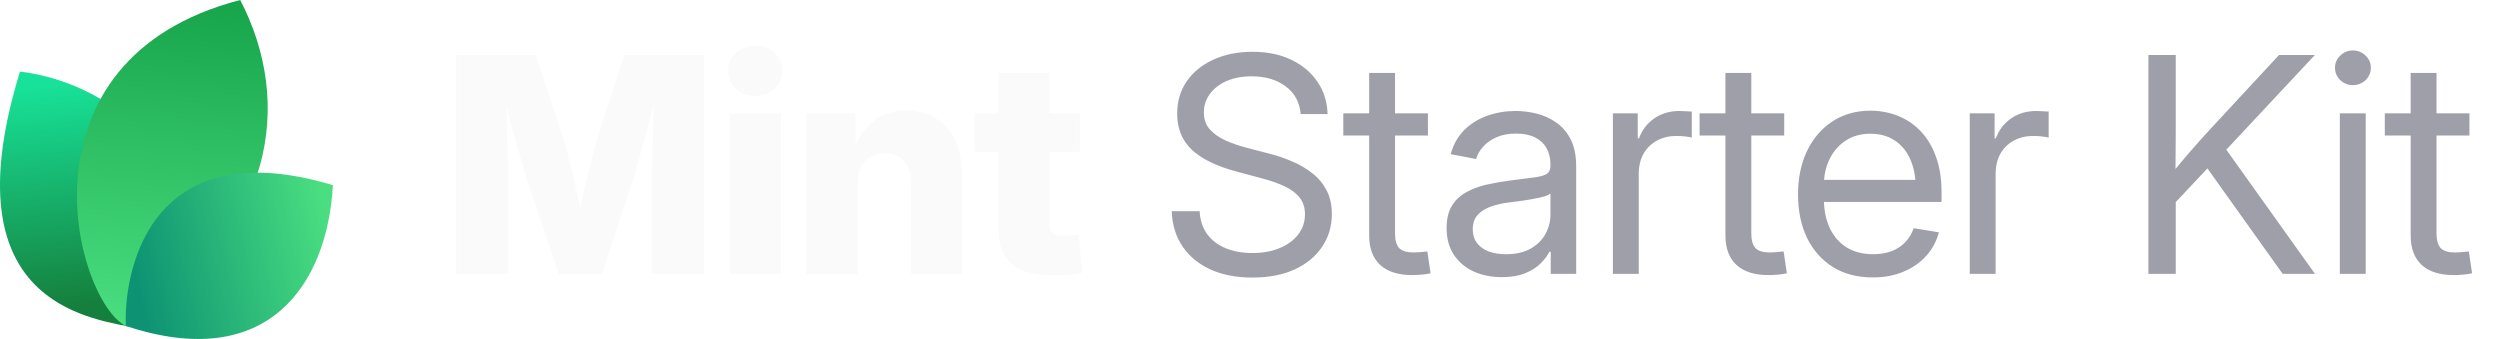
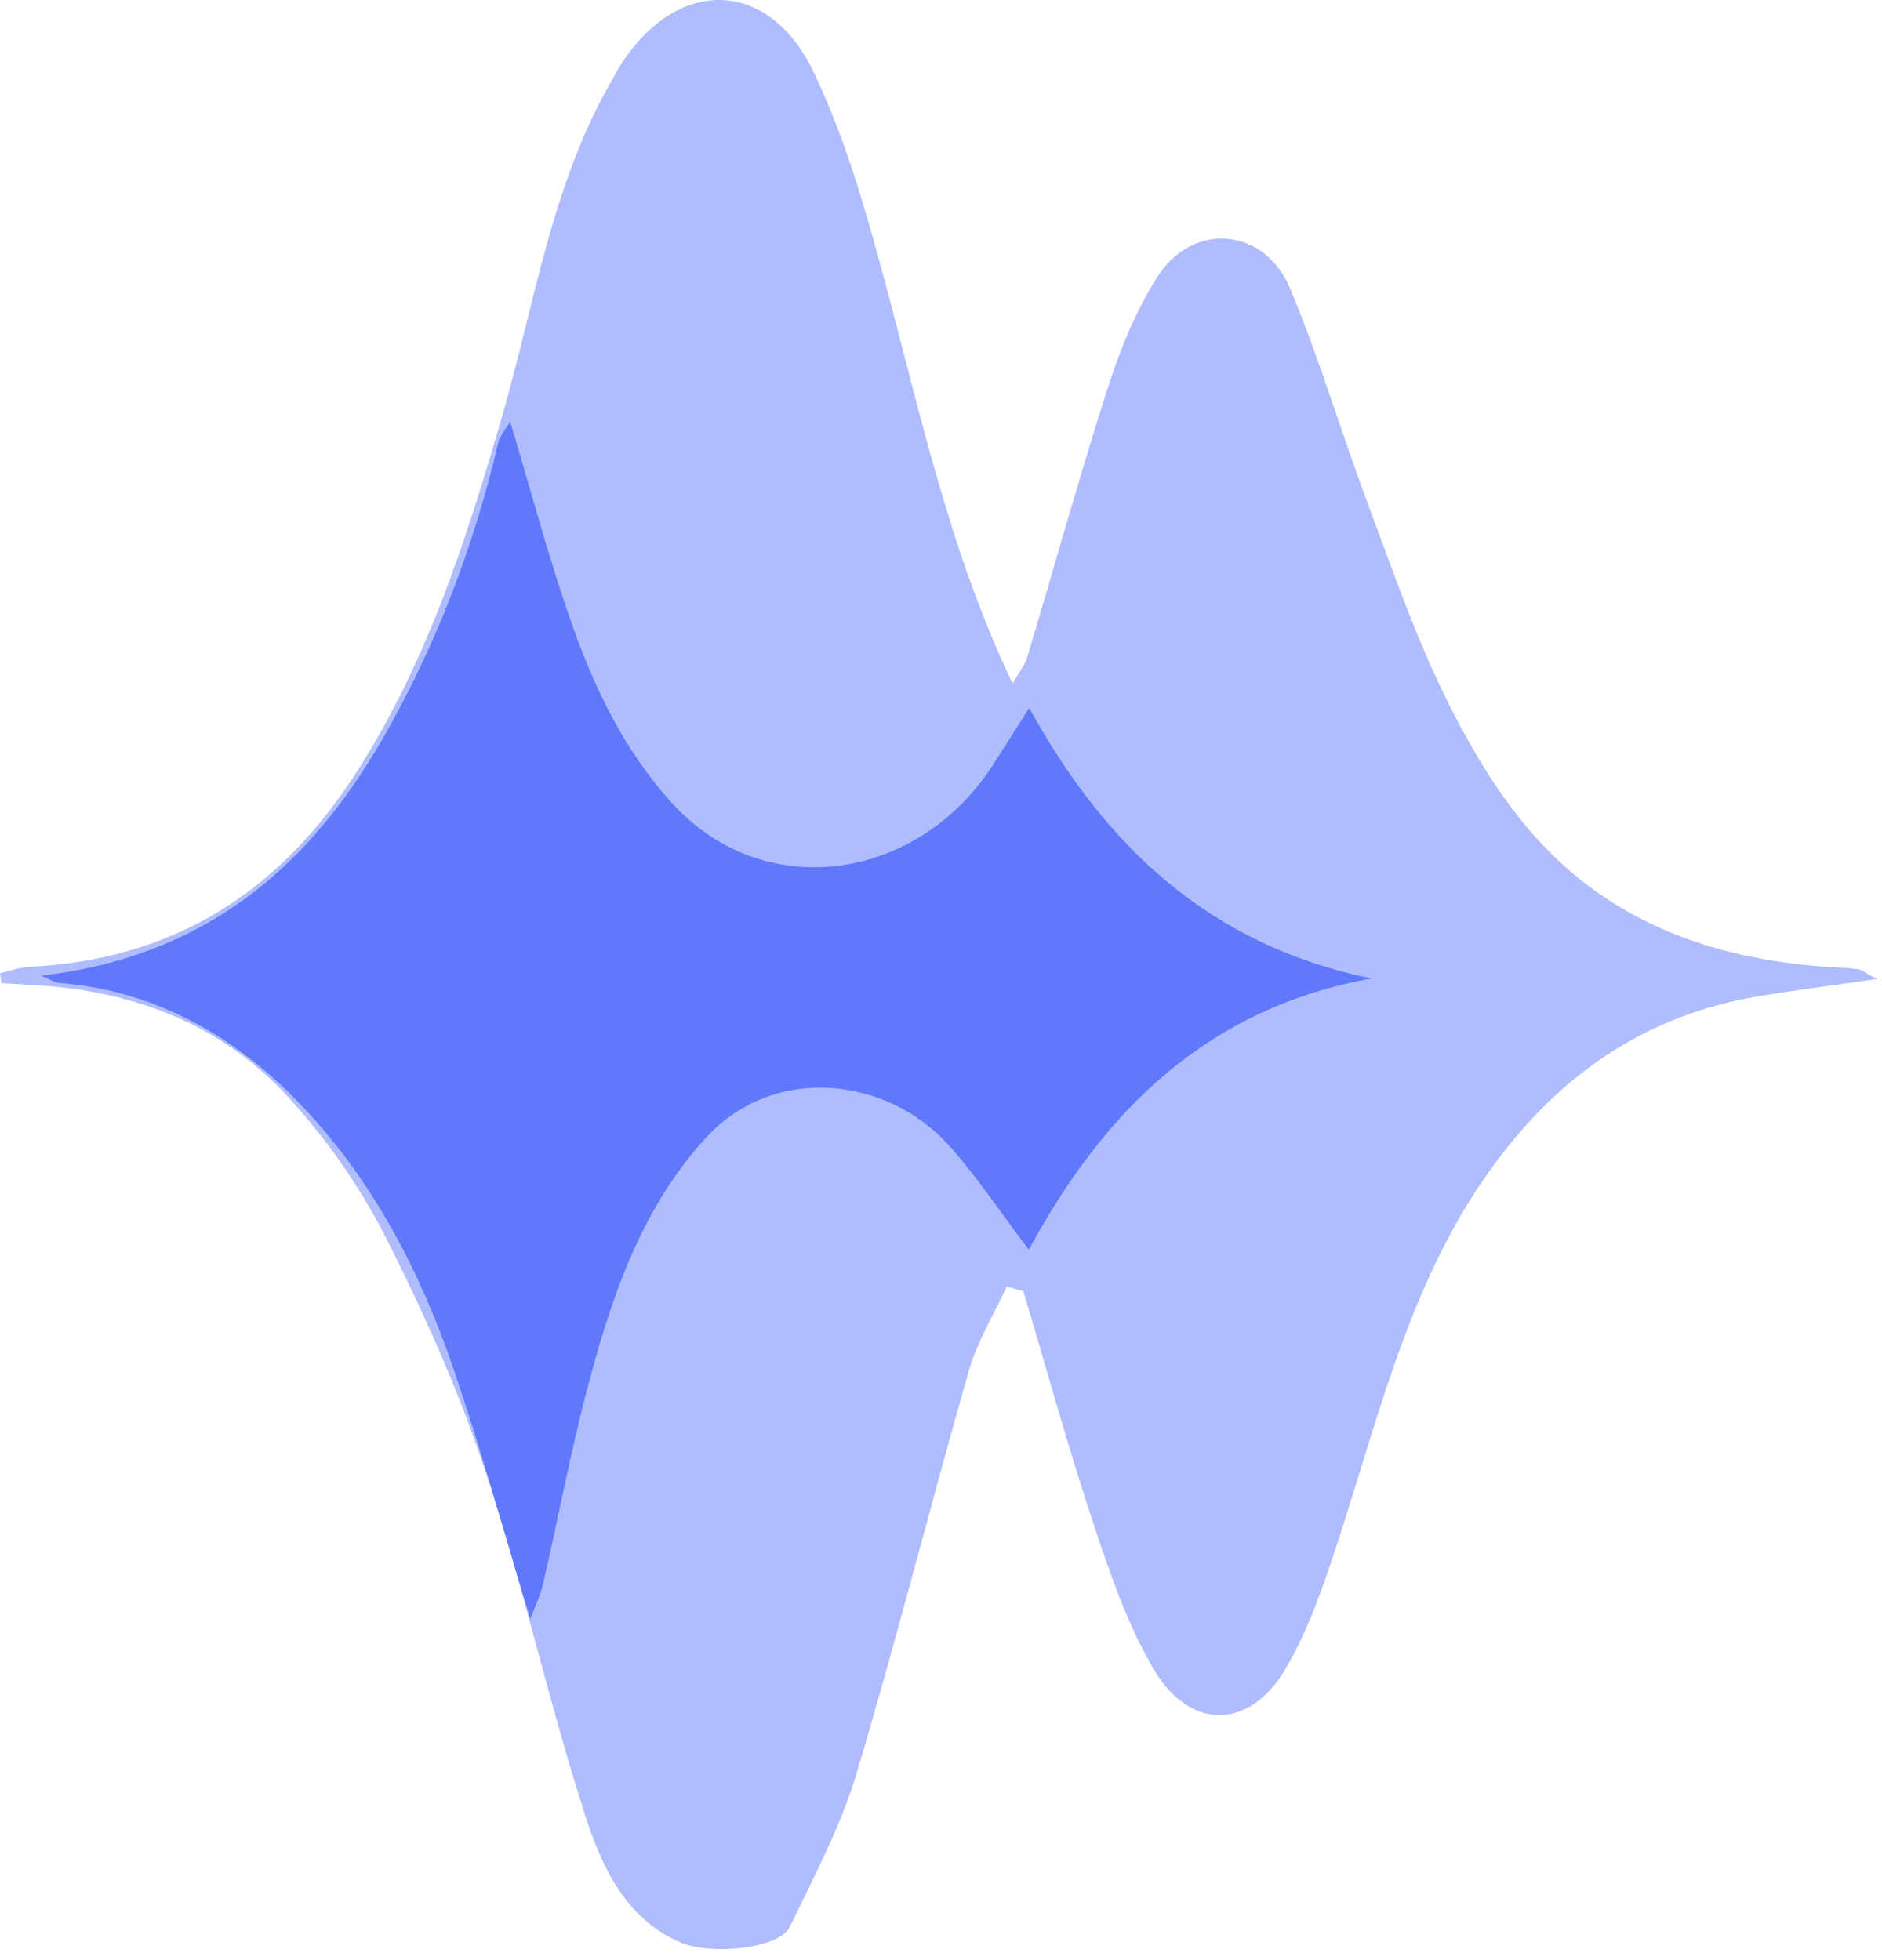
- <svg xmlns="http://www.w3.org/2000/svg" width="177" height="24" viewBox="0 0 177 24" fill="none">
-   <path d="M9.061 23.108C5.268 22.377 -3.391 20.627 1.417 5.064C9.634 6.099 16.973 14.064 9.061 23.108Z" fill="url(#paint0_linear_17557_2145)" />
-   <path d="M8.919 23.094C5.276 21.222 0.784 4.209 17.007 0C20.757 7.193 19.621 16.545 8.919 23.094Z" fill="url(#paint1_linear_17557_2145)" />
-   <path d="M8.914 23.079C8.735 19.882 10.159 9.085 23.57 13.111C23.181 20.123 18.984 26.418 8.914 23.079Z" fill="url(#paint2_linear_17557_2145)" />
-   <path d="M32.301 19.392V3.894H37.938L39.925 9.948C40.036 10.315 40.164 10.787 40.31 11.362C40.462 11.938 40.611 12.552 40.757 13.204C40.91 13.855 41.048 14.483 41.173 15.086C41.305 15.682 41.412 16.192 41.495 16.615H40.695C40.771 16.192 40.871 15.682 40.996 15.086C41.128 14.49 41.267 13.866 41.412 13.214C41.565 12.562 41.714 11.948 41.86 11.373C42.005 10.79 42.133 10.315 42.244 9.948L44.2 3.894H49.848V19.392H46.166V12.704C46.166 12.357 46.173 11.917 46.187 11.383C46.2 10.849 46.214 10.27 46.228 9.646C46.249 9.022 46.266 8.391 46.28 7.753C46.301 7.115 46.311 6.519 46.311 5.964H46.623C46.485 6.561 46.332 7.181 46.166 7.826C45.999 8.471 45.833 9.102 45.666 9.719C45.507 10.336 45.351 10.901 45.198 11.414C45.053 11.928 44.928 12.357 44.824 12.704L42.608 19.392H39.561L37.314 12.704C37.203 12.357 37.072 11.928 36.919 11.414C36.773 10.901 36.614 10.34 36.441 9.729C36.274 9.112 36.104 8.481 35.931 7.836C35.764 7.192 35.608 6.567 35.463 5.964H35.827C35.834 6.512 35.844 7.105 35.858 7.743C35.872 8.374 35.886 9.005 35.9 9.636C35.92 10.26 35.938 10.839 35.952 11.373C35.965 11.907 35.972 12.351 35.972 12.704V19.392H32.301ZM51.668 19.392V8.024H55.288V19.392H51.668ZM53.468 6.786C52.927 6.786 52.473 6.616 52.105 6.276C51.738 5.93 51.554 5.507 51.554 5.007C51.554 4.508 51.738 4.088 52.105 3.749C52.473 3.409 52.927 3.239 53.468 3.239C54.009 3.239 54.463 3.409 54.83 3.749C55.198 4.082 55.382 4.501 55.382 5.007C55.382 5.507 55.198 5.93 54.83 6.276C54.463 6.616 54.009 6.786 53.468 6.786ZM60.708 13.027V19.392H57.088V8.024H60.551L60.593 10.967H60.281C60.593 10.024 61.061 9.268 61.685 8.7C62.309 8.124 63.138 7.836 64.171 7.836C64.975 7.836 65.672 8.017 66.262 8.377C66.851 8.731 67.302 9.234 67.614 9.885C67.933 10.537 68.092 11.307 68.092 12.194V19.392H64.483V12.912C64.483 12.26 64.32 11.754 63.994 11.394C63.675 11.033 63.221 10.853 62.632 10.853C62.25 10.853 61.914 10.936 61.623 11.102C61.332 11.269 61.106 11.515 60.947 11.841C60.787 12.16 60.708 12.555 60.708 13.027ZM76.456 8.024V10.749H69.008V8.024H76.456ZM70.683 5.163H74.292V15.783C74.292 16.102 74.361 16.334 74.5 16.48C74.646 16.625 74.899 16.698 75.259 16.698C75.405 16.698 75.596 16.688 75.831 16.667C76.074 16.646 76.251 16.629 76.362 16.615L76.632 19.309C76.313 19.378 75.963 19.427 75.582 19.455C75.207 19.482 74.836 19.496 74.469 19.496C73.2 19.496 72.25 19.222 71.619 18.674C70.995 18.127 70.683 17.308 70.683 16.22V5.163Z" fill="#FAFAFA" />
-   <path d="M88.667 19.652C87.523 19.652 86.528 19.458 85.682 19.07C84.843 18.681 84.188 18.137 83.716 17.437C83.245 16.736 82.992 15.908 82.957 14.951H84.933C84.968 15.596 85.148 16.14 85.474 16.584C85.8 17.021 86.24 17.354 86.795 17.582C87.35 17.804 87.974 17.915 88.667 17.915C89.388 17.915 90.026 17.801 90.581 17.572C91.143 17.343 91.583 17.024 91.902 16.615C92.228 16.199 92.391 15.717 92.391 15.169C92.391 14.698 92.266 14.306 92.017 13.994C91.767 13.675 91.413 13.408 90.956 13.193C90.498 12.978 89.954 12.787 89.323 12.621L87.502 12.132C86.123 11.765 85.082 11.255 84.382 10.603C83.689 9.944 83.342 9.095 83.342 8.055C83.342 7.174 83.571 6.404 84.028 5.746C84.486 5.087 85.117 4.577 85.921 4.217C86.726 3.849 87.645 3.666 88.678 3.666C89.718 3.666 90.63 3.853 91.413 4.227C92.204 4.602 92.824 5.122 93.275 5.787C93.726 6.446 93.965 7.209 93.993 8.076H92.089C92.013 7.23 91.656 6.574 91.018 6.11C90.387 5.638 89.586 5.403 88.615 5.403C87.95 5.403 87.36 5.513 86.847 5.735C86.341 5.957 85.946 6.262 85.661 6.651C85.377 7.032 85.235 7.469 85.235 7.961C85.235 8.447 85.377 8.849 85.661 9.168C85.946 9.48 86.317 9.74 86.774 9.948C87.232 10.149 87.724 10.319 88.251 10.457L89.884 10.884C90.439 11.023 90.977 11.206 91.496 11.435C92.023 11.657 92.495 11.934 92.911 12.267C93.334 12.593 93.67 12.995 93.92 13.474C94.17 13.945 94.294 14.504 94.294 15.149C94.294 16.015 94.066 16.788 93.608 17.468C93.157 18.148 92.512 18.681 91.673 19.07C90.834 19.458 89.832 19.652 88.667 19.652ZM101.097 8.024V9.594H95.106V8.024H101.097ZM96.937 5.163H98.767V16.521C98.767 17 98.865 17.347 99.059 17.562C99.26 17.77 99.6 17.874 100.078 17.874C100.21 17.874 100.366 17.867 100.546 17.853C100.733 17.832 100.903 17.815 101.056 17.801L101.285 19.351C101.097 19.392 100.886 19.423 100.65 19.444C100.414 19.465 100.189 19.475 99.974 19.475C98.996 19.475 98.244 19.236 97.717 18.758C97.197 18.272 96.937 17.579 96.937 16.677V5.163ZM106.33 19.621C105.595 19.621 104.932 19.489 104.343 19.226C103.754 18.955 103.285 18.564 102.939 18.05C102.592 17.53 102.419 16.896 102.419 16.147C102.419 15.495 102.547 14.965 102.804 14.556C103.06 14.146 103.403 13.828 103.833 13.599C104.263 13.363 104.742 13.186 105.269 13.068C105.796 12.95 106.333 12.857 106.881 12.787C107.574 12.69 108.132 12.617 108.555 12.569C108.978 12.52 109.287 12.441 109.481 12.33C109.675 12.212 109.772 12.014 109.772 11.737V11.654C109.772 11.203 109.679 10.815 109.492 10.489C109.311 10.163 109.041 9.91 108.68 9.729C108.32 9.549 107.872 9.459 107.338 9.459C106.805 9.459 106.34 9.546 105.945 9.719C105.556 9.892 105.241 10.118 104.998 10.395C104.755 10.665 104.593 10.953 104.509 11.258L102.71 10.915C102.897 10.222 103.22 9.65 103.677 9.199C104.135 8.748 104.679 8.412 105.31 8.19C105.941 7.968 106.607 7.857 107.307 7.857C107.8 7.857 108.295 7.92 108.795 8.044C109.301 8.169 109.765 8.381 110.188 8.679C110.611 8.97 110.951 9.369 111.208 9.875C111.464 10.374 111.593 11.005 111.593 11.768V19.392H109.793V17.822H109.7C109.568 18.085 109.363 18.359 109.086 18.643C108.809 18.921 108.444 19.153 107.994 19.34C107.543 19.527 106.988 19.621 106.33 19.621ZM106.621 17.998C107.321 17.998 107.904 17.867 108.368 17.603C108.84 17.333 109.19 16.986 109.419 16.563C109.654 16.133 109.772 15.682 109.772 15.211V13.692C109.703 13.769 109.554 13.841 109.325 13.911C109.096 13.973 108.829 14.032 108.524 14.088C108.226 14.143 107.921 14.192 107.609 14.233C107.304 14.275 107.033 14.309 106.798 14.337C106.354 14.393 105.938 14.49 105.549 14.628C105.168 14.76 104.86 14.954 104.624 15.211C104.388 15.467 104.27 15.811 104.27 16.241C104.27 16.615 104.367 16.934 104.561 17.198C104.762 17.461 105.04 17.662 105.393 17.801C105.747 17.933 106.156 17.998 106.621 17.998ZM114.193 19.392V8.024H115.951V9.792H116.045C116.253 9.209 116.61 8.741 117.116 8.388C117.622 8.034 118.219 7.857 118.905 7.857C119.058 7.857 119.217 7.864 119.384 7.878C119.55 7.885 119.682 7.892 119.779 7.899V9.74C119.716 9.719 119.578 9.695 119.363 9.667C119.155 9.639 118.922 9.625 118.666 9.625C118.174 9.625 117.726 9.733 117.324 9.948C116.922 10.163 116.603 10.471 116.367 10.874C116.138 11.276 116.024 11.758 116.024 12.319V19.392H114.193ZM126.322 8.024V9.594H120.33V8.024H126.322ZM122.161 5.163H123.992V16.521C123.992 17 124.089 17.347 124.283 17.562C124.484 17.77 124.824 17.874 125.302 17.874C125.434 17.874 125.59 17.867 125.77 17.853C125.958 17.832 126.127 17.815 126.28 17.801L126.509 19.351C126.322 19.392 126.11 19.423 125.874 19.444C125.639 19.465 125.413 19.475 125.198 19.475C124.221 19.475 123.468 19.236 122.941 18.758C122.421 18.272 122.161 17.579 122.161 16.677V5.163ZM132.604 19.642C131.502 19.642 130.555 19.396 129.765 18.903C128.974 18.404 128.364 17.714 127.934 16.834C127.511 15.946 127.3 14.927 127.3 13.775C127.3 12.611 127.511 11.584 127.934 10.697C128.364 9.802 128.964 9.102 129.734 8.596C130.51 8.089 131.408 7.836 132.428 7.836C133.1 7.836 133.738 7.954 134.341 8.19C134.952 8.426 135.489 8.783 135.954 9.261C136.425 9.74 136.793 10.343 137.056 11.071C137.327 11.792 137.462 12.645 137.462 13.63V14.296H128.433V12.735H136.463L135.631 13.297C135.631 12.541 135.506 11.876 135.257 11.3C135.007 10.725 134.643 10.277 134.165 9.958C133.686 9.632 133.107 9.469 132.428 9.469C131.748 9.469 131.162 9.632 130.67 9.958C130.177 10.284 129.796 10.725 129.526 11.279C129.262 11.827 129.13 12.441 129.13 13.12V14.046C129.13 14.864 129.273 15.572 129.557 16.168C129.841 16.757 130.243 17.211 130.763 17.53C131.283 17.842 131.901 17.998 132.615 17.998C133.093 17.998 133.523 17.929 133.905 17.79C134.293 17.645 134.619 17.433 134.882 17.156C135.153 16.879 135.354 16.546 135.486 16.157L137.275 16.449C137.108 17.08 136.81 17.634 136.38 18.113C135.95 18.591 135.413 18.966 134.768 19.236C134.123 19.507 133.402 19.642 132.604 19.642ZM139.459 19.392V8.024H141.217V9.792H141.311C141.519 9.209 141.876 8.741 142.382 8.388C142.888 8.034 143.485 7.857 144.171 7.857C144.324 7.857 144.483 7.864 144.649 7.878C144.816 7.885 144.948 7.892 145.045 7.899V9.74C144.982 9.719 144.844 9.695 144.629 9.667C144.421 9.639 144.188 9.625 143.932 9.625C143.439 9.625 142.992 9.733 142.59 9.948C142.188 10.163 141.869 10.471 141.633 10.874C141.404 11.276 141.29 11.758 141.29 12.319V19.392H139.459ZM153.429 14.961V12.715C153.783 12.257 154.136 11.82 154.49 11.404C154.844 10.981 155.204 10.565 155.572 10.156C155.939 9.74 156.314 9.327 156.695 8.918L161.355 3.894H163.893L157.277 10.967H157.184L153.429 14.961ZM152.108 19.392V3.894H154.043V9.241L154.022 12.559L154.043 13.505V19.392H152.108ZM161.615 19.392L155.967 11.477L157.173 9.969L163.903 19.392H161.615ZM165.661 19.392V8.024H167.492V19.392H165.661ZM166.587 6.027C166.24 6.027 165.942 5.909 165.692 5.673C165.443 5.43 165.318 5.139 165.318 4.799C165.318 4.459 165.443 4.172 165.692 3.936C165.942 3.693 166.24 3.572 166.587 3.572C166.934 3.572 167.232 3.693 167.482 3.936C167.731 4.172 167.856 4.459 167.856 4.799C167.856 5.139 167.731 5.43 167.482 5.673C167.232 5.909 166.934 6.027 166.587 6.027ZM174.836 8.024V9.594H168.844V8.024H174.836ZM170.675 5.163H172.506V16.521C172.506 17 172.603 17.347 172.797 17.562C172.998 17.77 173.338 17.874 173.816 17.874C173.948 17.874 174.104 17.867 174.284 17.853C174.472 17.832 174.641 17.815 174.794 17.801L175.023 19.351C174.836 19.392 174.624 19.423 174.388 19.444C174.153 19.465 173.927 19.475 173.712 19.475C172.735 19.475 171.982 19.236 171.455 18.758C170.935 18.272 170.675 17.579 170.675 16.677V5.163Z" fill="#9F9FA9" />
-   <defs>
-     <linearGradient id="paint0_linear_17557_2145" x1="3.776" y1="5.916" x2="5.232" y2="21.559" gradientUnits="userSpaceOnUse">
-       <stop stop-color="#18E299" />
-       <stop offset="1" stop-color="#15803D" />
-     </linearGradient>
-     <linearGradient id="paint1_linear_17557_2145" x1="12.171" y1="-0.718" x2="10.19" y2="22.983" gradientUnits="userSpaceOnUse">
-       <stop stop-color="#16A34A" />
-       <stop offset="1" stop-color="#4ADE80" />
-     </linearGradient>
-     <linearGradient id="paint2_linear_17557_2145" x1="23.133" y1="15.353" x2="9.338" y2="18.52" gradientUnits="userSpaceOnUse">
-       <stop stop-color="#4ADE80" />
-       <stop offset="1" stop-color="#0D9373" />
-     </linearGradient>
-   </defs>
+ <svg xmlns="http://www.w3.org/2000/svg" width="96" height="100" viewBox="0 0 96 100" fill="none">
+   <path d="M51.36 65.632C50.71 67.042 49.87 68.402 49.44 69.872C47.47 76.742 45.73 83.682 43.68 90.522C42.87 93.212 41.52 95.752 40.29 98.302C39.75 99.432 36.21 99.792 34.63 99.072C31.83 97.802 30.67 95.162 29.84 92.592C27.97 86.802 26.68 80.832 24.76 75.062C23.39 70.932 21.6 66.922 19.63 63.042C18.33 60.492 16.62 58.062 14.68 55.952C11.31 52.282 6.9 50.582 1.94 50.272C1.32 50.232 0.69 50.192 0.07 50.162C0.05 49.992 0.02 49.822 0 49.652C0.48 49.542 0.96 49.362 1.44 49.332C8.64 48.992 14.06 45.692 18 39.682C21.71 34.012 23.73 27.732 25.6 21.282C27.27 15.522 28.12 9.472 31.18 4.152C31.35 3.852 31.51 3.532 31.7 3.242C34.57 -1.168 39.18 -1.118 41.48 3.632C43.04 6.872 44.07 10.402 45.01 13.892C46.91 20.872 48.37 27.982 51.65 34.872C51.99 34.282 52.27 33.942 52.39 33.562C53.77 28.962 55.05 24.332 56.52 19.752C57.14 17.812 57.94 15.862 59.02 14.152C60.83 11.272 64.5 11.582 65.82 14.742C67.3 18.292 68.39 22.002 69.74 25.612C71.02 29.042 72.21 32.522 73.84 35.792C75.15 38.422 76.73 41.052 78.74 43.162C82.7 47.322 87.9 49.032 93.58 49.352C93.99 49.372 94.4 49.392 94.81 49.452C94.97 49.472 95.11 49.612 95.74 49.952C93.53 50.262 91.75 50.502 89.97 50.782C84.59 51.632 80.34 54.222 76.89 58.532C72.12 64.502 70.51 71.712 68.23 78.702C67.51 80.912 66.74 83.162 65.57 85.152C63.76 88.242 60.74 88.312 58.89 85.232C57.53 82.952 56.65 80.352 55.8 77.812C54.49 73.872 53.39 69.862 52.2 65.882C51.92 65.802 51.64 65.722 51.36 65.642V65.632Z" fill="#AFBCFD" />
+   <path d="M2.08 49.782C10.41 48.822 15.73 44.292 19.53 37.672C22.24 32.952 24.16 27.912 25.41 22.612C25.5 22.232 25.79 21.902 26.02 21.502C27.09 25.042 28.01 28.582 29.23 32.002C30.38 35.232 31.86 38.282 34.22 40.912C38.95 46.172 46.78 44.952 50.6 39.102C51.18 38.202 51.75 37.302 52.5 36.122C56.43 43.282 61.81 48.252 69.96 49.922C61.62 51.432 56.35 56.602 52.48 63.762C50.99 61.802 49.81 59.992 48.37 58.402C45.24 54.952 39.45 54.212 35.92 58.142C32.63 61.802 31.14 66.332 29.93 70.952C29.08 74.212 28.46 77.532 27.7 80.822C27.57 81.392 27.3 81.942 27.05 82.592C25.73 78.252 24.56 74.022 23.15 69.882C21.42 64.812 18.95 60.082 15.21 56.222C11.9 52.812 7.86 50.522 2.96 50.142C2.81 50.132 2.67 50.022 2.09 49.772L2.08 49.782Z" fill="#6079FB" />
</svg>
